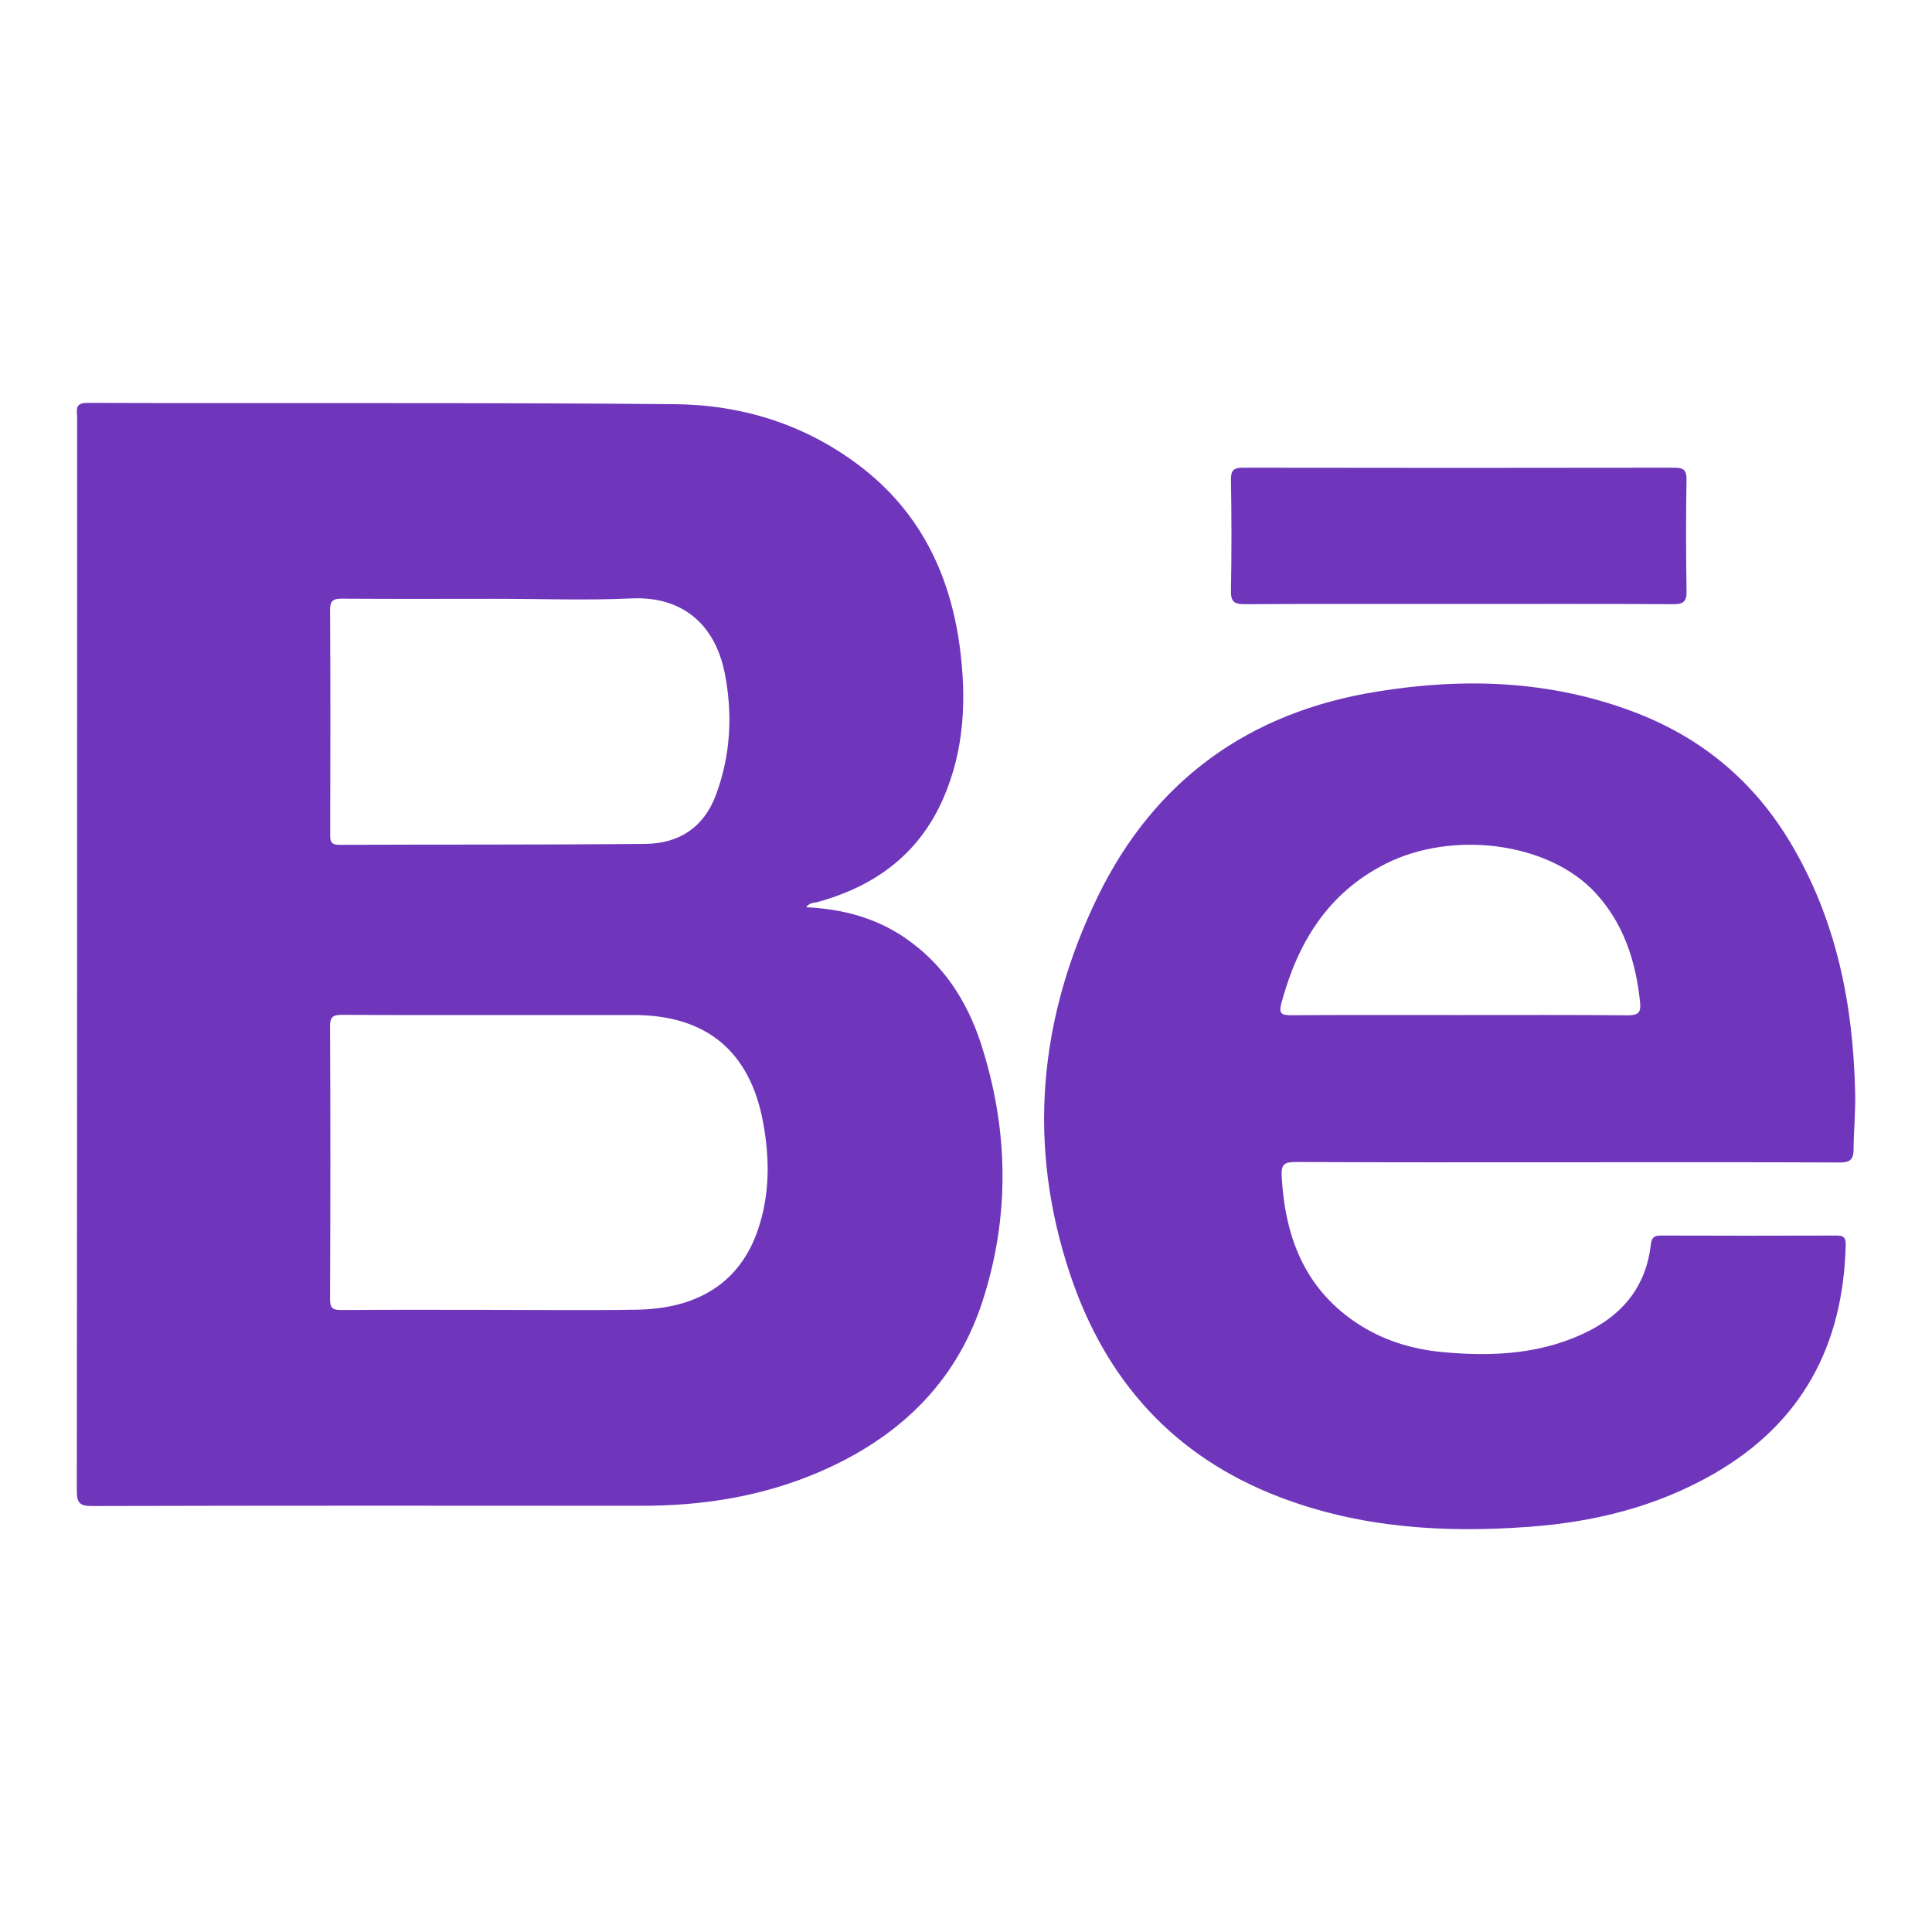
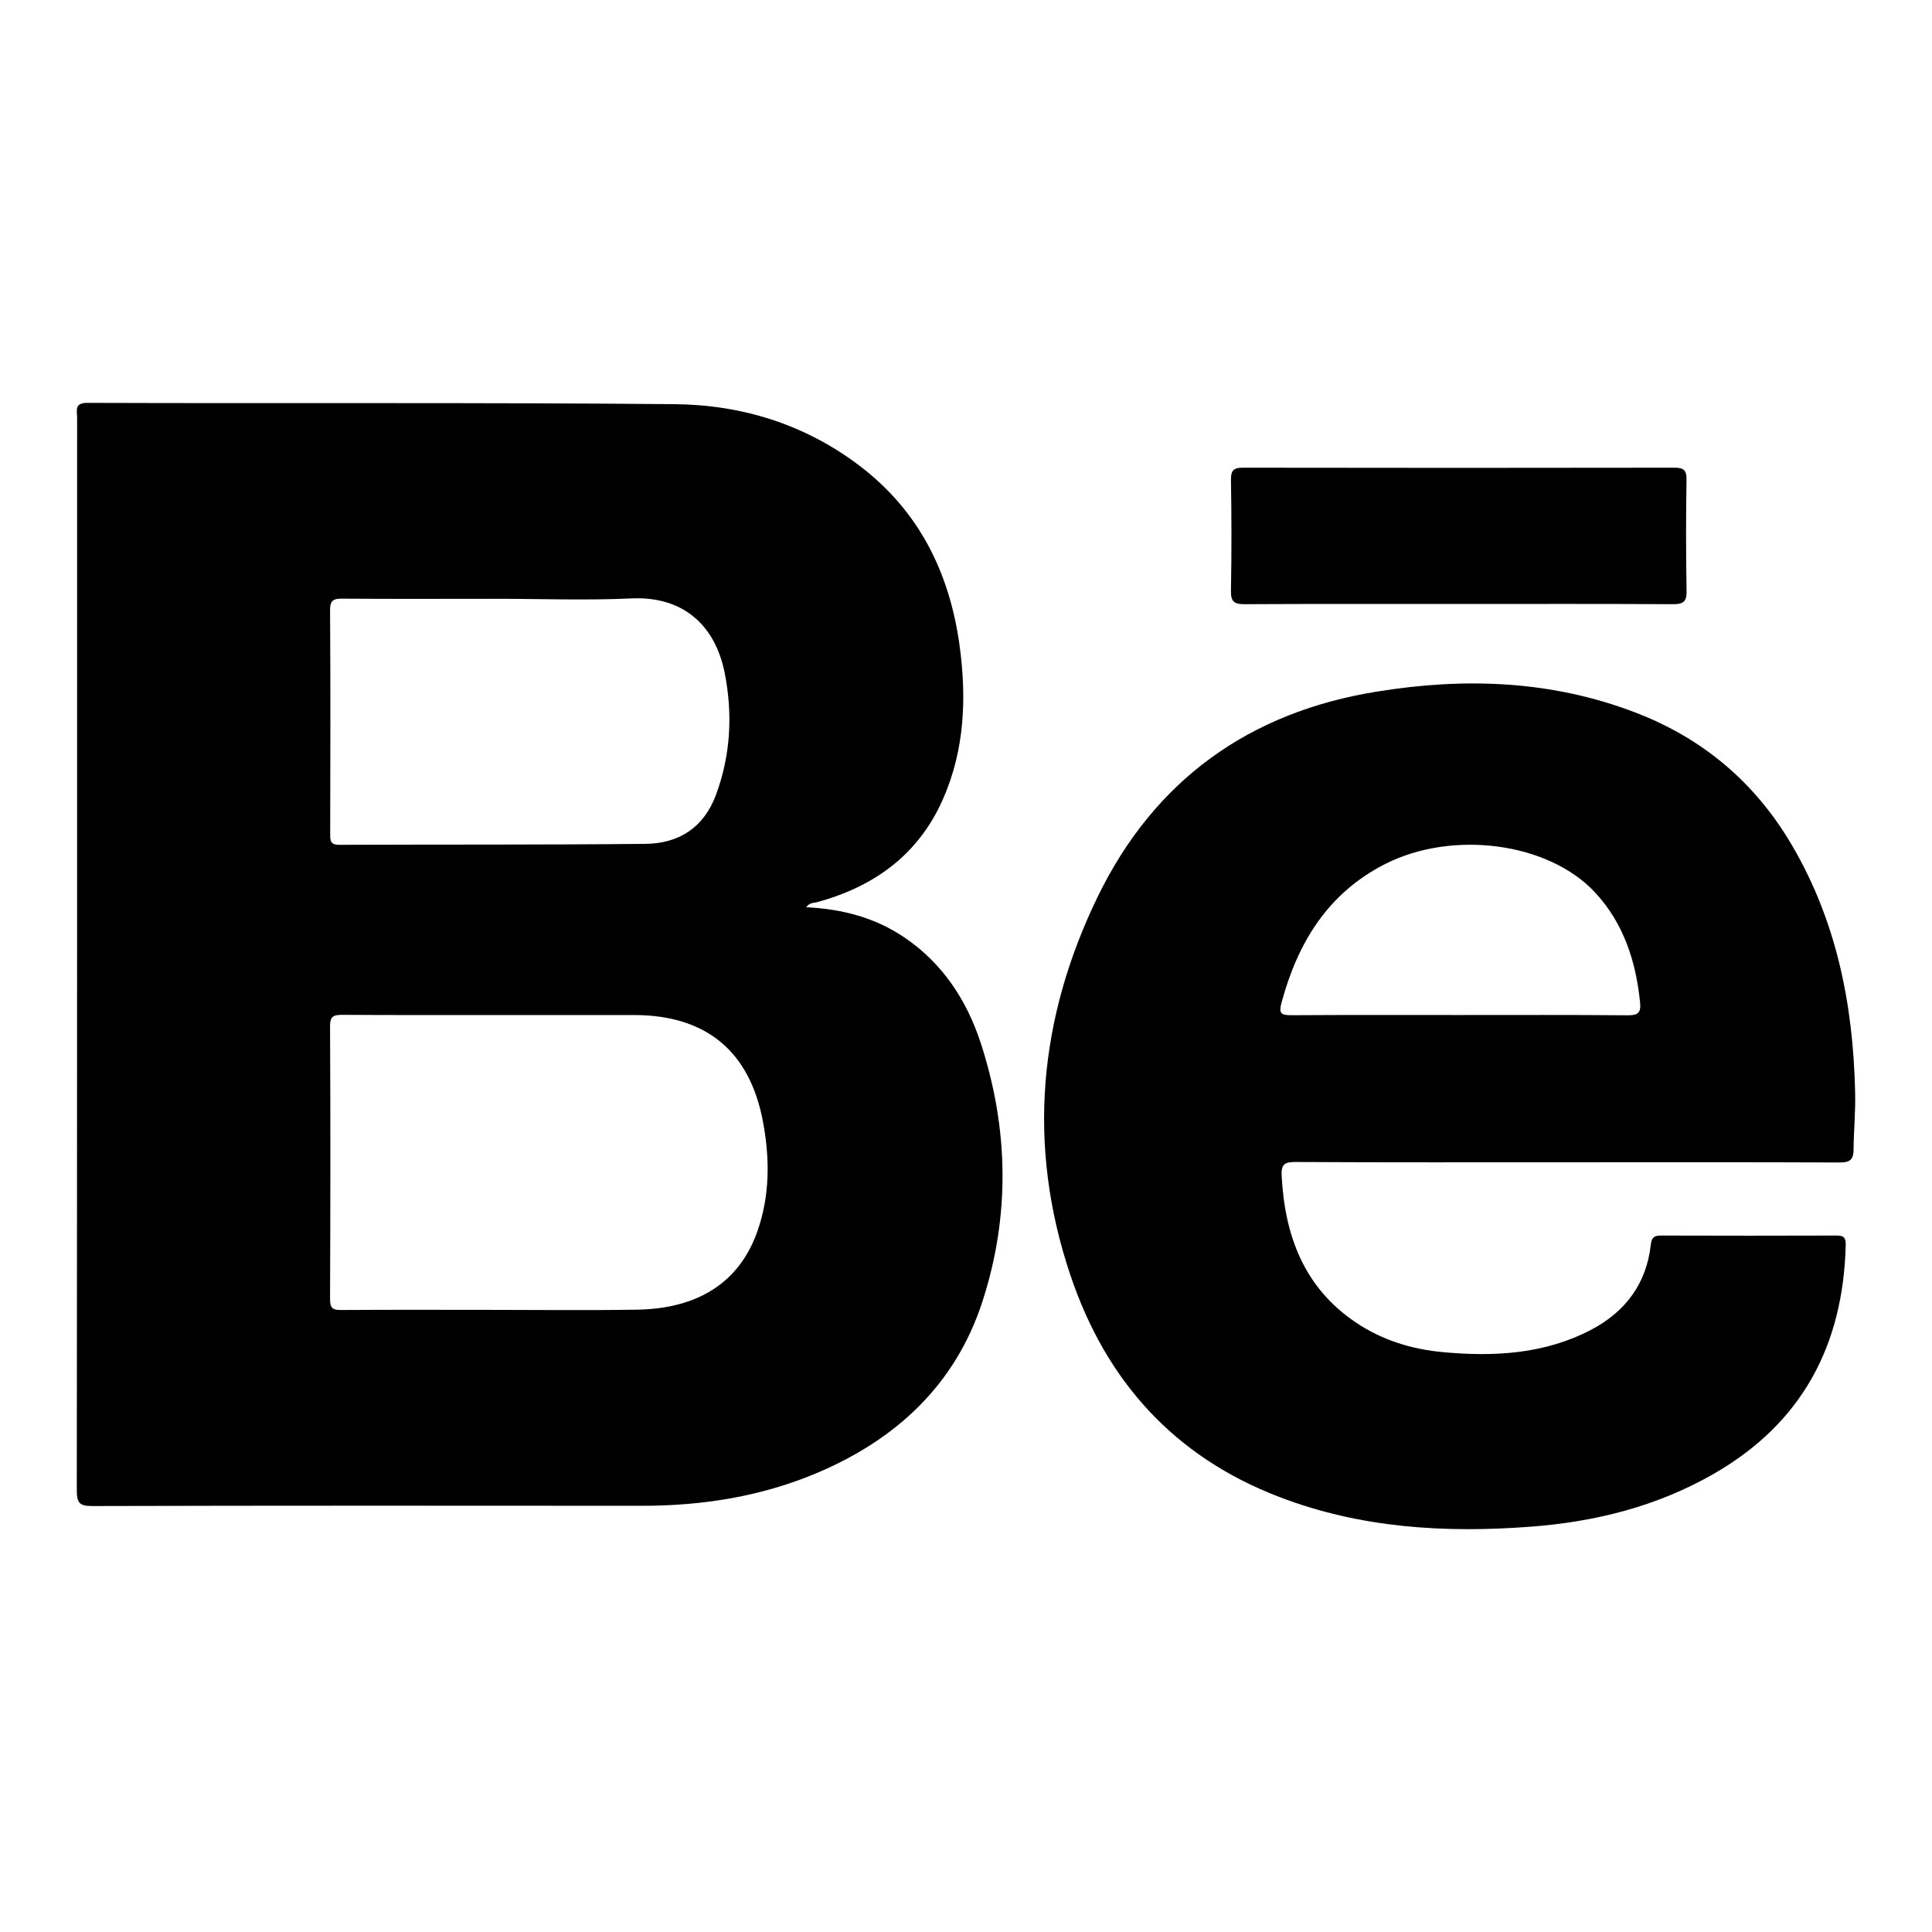
- <svg xmlns="http://www.w3.org/2000/svg" version="1.1" id="Layer_1" x="0px" y="0px" width="120px" height="120px" viewBox="0 0 120 120" enable-background="new 0 0 120 120" xml:space="preserve">
+ <svg xmlns="http://www.w3.org/2000/svg" version="1.1" id="Layer_1" x="0px" y="0px" width="100px" height="100px" viewBox="0 0 120 120" enable-background="new 0 0 120 120" xml:space="preserve">
  <g>
-     <path fill-rule="evenodd" clip-rule="evenodd" fill="#6F36BC" d="M50.073,56.35c2.252,0.109,4.293,0.65,6.115,1.885   c2.371,1.612,3.855,3.892,4.729,6.551c1.736,5.342,1.836,10.743,0.092,16.089c-1.68,5.136-5.328,8.511-10.211,10.59   c-3.488,1.485-7.16,2.065-10.936,2.062c-11.377-0.008-22.75-0.015-34.129,0.015c-0.822,0.006-0.963-0.22-0.963-0.994   c0.023-22.207,0.018-44.407,0.02-66.612c0-0.438-0.191-0.919,0.652-0.913c12.154,0.042,24.309-0.029,36.469,0.081   c4.176,0.039,8.082,1.251,11.475,3.823c3.691,2.802,5.584,6.629,6.211,11.135c0.447,3.275,0.328,6.503-1.033,9.587   c-1.523,3.444-4.27,5.423-7.834,6.392C50.542,56.094,50.306,56.038,50.073,56.35z M30.864,63.045c-3.199,0-6.4,0.009-9.6-0.012   c-0.561,0-0.771,0.097-0.764,0.729c0.029,5.638,0.023,11.276,0,16.921c-0.004,0.582,0.176,0.692,0.713,0.684   c2.959-0.021,5.914-0.01,8.869-0.01c3.172,0,6.34,0.041,9.508-0.011c3.83-0.068,6.367-1.744,7.463-4.897   c0.764-2.19,0.764-4.457,0.35-6.708c-0.811-4.445-3.537-6.696-8.037-6.696C36.53,63.045,33.704,63.045,30.864,63.045z    M30.784,37.192c-3.164,0-6.336,0.015-9.504-0.008c-0.561-0.009-0.787,0.096-0.779,0.728c0.029,4.651,0.02,9.291,0.008,13.938   c-0.008,0.446,0.08,0.627,0.58,0.623c6.336-0.025,12.67,0.004,19.01-0.059c2.076-0.022,3.619-1.019,4.371-3.045   c0.916-2.467,1.045-5.014,0.545-7.559c-0.58-2.932-2.543-4.796-5.813-4.641C36.399,37.299,33.591,37.192,30.784,37.192z" />
-     <path fill-rule="evenodd" clip-rule="evenodd" fill="#6F36BC" d="M97.31,72.191c-5.607,0-11.225,0.014-16.83-0.018   c-0.705-0.004-0.916,0.146-0.873,0.895c0.205,3.707,1.389,6.897,4.596,9.066c1.635,1.102,3.467,1.67,5.414,1.849   c3.193,0.297,6.344,0.127,9.248-1.408c2.092-1.108,3.396-2.842,3.668-5.253c0.047-0.416,0.172-0.58,0.6-0.58   c3.652,0.012,7.303,0.012,10.955,0c0.439,0,0.559,0.143,0.553,0.58c-0.152,6.24-2.713,11.077-8.213,14.229   c-3.521,2.021-7.365,2.975-11.367,3.275c-5.305,0.402-10.545,0.089-15.584-1.84c-6.549-2.502-10.785-7.217-12.992-13.78   c-2.719-8.067-1.975-15.966,1.707-23.535c3.521-7.217,9.396-11.446,17.344-12.716c5.443-0.884,10.818-0.699,16.029,1.297   c4.168,1.591,7.416,4.32,9.691,8.171c2.813,4.752,3.848,9.965,3.969,15.403c0.035,1.199-0.09,2.404-0.096,3.605   c-0.01,0.655-0.297,0.778-0.889,0.773C108.595,72.179,102.956,72.191,97.31,72.191z M90.616,63.045c3.5,0,7-0.015,10.5,0.017   c0.645,0,0.816-0.172,0.752-0.807c-0.26-2.543-1.016-4.897-2.783-6.81c-2.9-3.129-8.852-3.904-13.043-1.784   c-3.572,1.817-5.432,4.881-6.443,8.608c-0.18,0.668-0.045,0.792,0.615,0.788C83.683,63.033,87.149,63.045,90.616,63.045z" />
-     <path fill-rule="evenodd" clip-rule="evenodd" fill="#6F36BC" d="M90.517,37.515c-4.398,0-8.799-0.011-13.197,0.012   c-0.668,0.005-0.877-0.157-0.863-0.844c0.043-2.292,0.039-4.578,0-6.872c-0.01-0.606,0.174-0.764,0.758-0.762   c8.932,0.015,17.85,0.015,26.773,0c0.588-0.002,0.777,0.151,0.764,0.755c-0.035,2.294-0.039,4.582,0.004,6.87   c0.014,0.672-0.168,0.861-0.852,0.853C99.448,37.502,94.981,37.515,90.517,37.515z" />
+     <path fill-rule="evenodd" clip-rule="evenodd" fill="currentColor" d="M50.073,56.35c2.252,0.109,4.293,0.65,6.115,1.885   c2.371,1.612,3.855,3.892,4.729,6.551c1.736,5.342,1.836,10.743,0.092,16.089c-1.68,5.136-5.328,8.511-10.211,10.59   c-3.488,1.485-7.16,2.065-10.936,2.062c-11.377-0.008-22.75-0.015-34.129,0.015c-0.822,0.006-0.963-0.22-0.963-0.994   c0.023-22.207,0.018-44.407,0.02-66.612c0-0.438-0.191-0.919,0.652-0.913c12.154,0.042,24.309-0.029,36.469,0.081   c4.176,0.039,8.082,1.251,11.475,3.823c3.691,2.802,5.584,6.629,6.211,11.135c0.447,3.275,0.328,6.503-1.033,9.587   c-1.523,3.444-4.27,5.423-7.834,6.392C50.542,56.094,50.306,56.038,50.073,56.35z M30.864,63.045c-3.199,0-6.4,0.009-9.6-0.012   c-0.561,0-0.771,0.097-0.764,0.729c0.029,5.638,0.023,11.276,0,16.921c-0.004,0.582,0.176,0.692,0.713,0.684   c2.959-0.021,5.914-0.01,8.869-0.01c3.172,0,6.34,0.041,9.508-0.011c3.83-0.068,6.367-1.744,7.463-4.897   c0.764-2.19,0.764-4.457,0.35-6.708c-0.811-4.445-3.537-6.696-8.037-6.696C36.53,63.045,33.704,63.045,30.864,63.045z    M30.784,37.192c-3.164,0-6.336,0.015-9.504-0.008c-0.561-0.009-0.787,0.096-0.779,0.728c0.029,4.651,0.02,9.291,0.008,13.938   c-0.008,0.446,0.08,0.627,0.58,0.623c6.336-0.025,12.67,0.004,19.01-0.059c2.076-0.022,3.619-1.019,4.371-3.045   c0.916-2.467,1.045-5.014,0.545-7.559c-0.58-2.932-2.543-4.796-5.813-4.641C36.399,37.299,33.591,37.192,30.784,37.192z" />
+     <path fill-rule="evenodd" clip-rule="evenodd" fill="currentColor" d="M97.31,72.191c-5.607,0-11.225,0.014-16.83-0.018   c-0.705-0.004-0.916,0.146-0.873,0.895c0.205,3.707,1.389,6.897,4.596,9.066c1.635,1.102,3.467,1.67,5.414,1.849   c3.193,0.297,6.344,0.127,9.248-1.408c2.092-1.108,3.396-2.842,3.668-5.253c0.047-0.416,0.172-0.58,0.6-0.58   c3.652,0.012,7.303,0.012,10.955,0c0.439,0,0.559,0.143,0.553,0.58c-0.152,6.24-2.713,11.077-8.213,14.229   c-3.521,2.021-7.365,2.975-11.367,3.275c-5.305,0.402-10.545,0.089-15.584-1.84c-6.549-2.502-10.785-7.217-12.992-13.78   c-2.719-8.067-1.975-15.966,1.707-23.535c3.521-7.217,9.396-11.446,17.344-12.716c5.443-0.884,10.818-0.699,16.029,1.297   c4.168,1.591,7.416,4.32,9.691,8.171c2.813,4.752,3.848,9.965,3.969,15.403c0.035,1.199-0.09,2.404-0.096,3.605   c-0.01,0.655-0.297,0.778-0.889,0.773C108.595,72.179,102.956,72.191,97.31,72.191z M90.616,63.045c3.5,0,7-0.015,10.5,0.017   c0.645,0,0.816-0.172,0.752-0.807c-0.26-2.543-1.016-4.897-2.783-6.81c-2.9-3.129-8.852-3.904-13.043-1.784   c-3.572,1.817-5.432,4.881-6.443,8.608c-0.18,0.668-0.045,0.792,0.615,0.788C83.683,63.033,87.149,63.045,90.616,63.045z" />
+     <path fill-rule="evenodd" clip-rule="evenodd" fill="currentColor" d="M90.517,37.515c-4.398,0-8.799-0.011-13.197,0.012   c-0.668,0.005-0.877-0.157-0.863-0.844c0.043-2.292,0.039-4.578,0-6.872c-0.01-0.606,0.174-0.764,0.758-0.762   c8.932,0.015,17.85,0.015,26.773,0c0.588-0.002,0.777,0.151,0.764,0.755c-0.035,2.294-0.039,4.582,0.004,6.87   c0.014,0.672-0.168,0.861-0.852,0.853C99.448,37.502,94.981,37.515,90.517,37.515z" />
  </g>
</svg>
